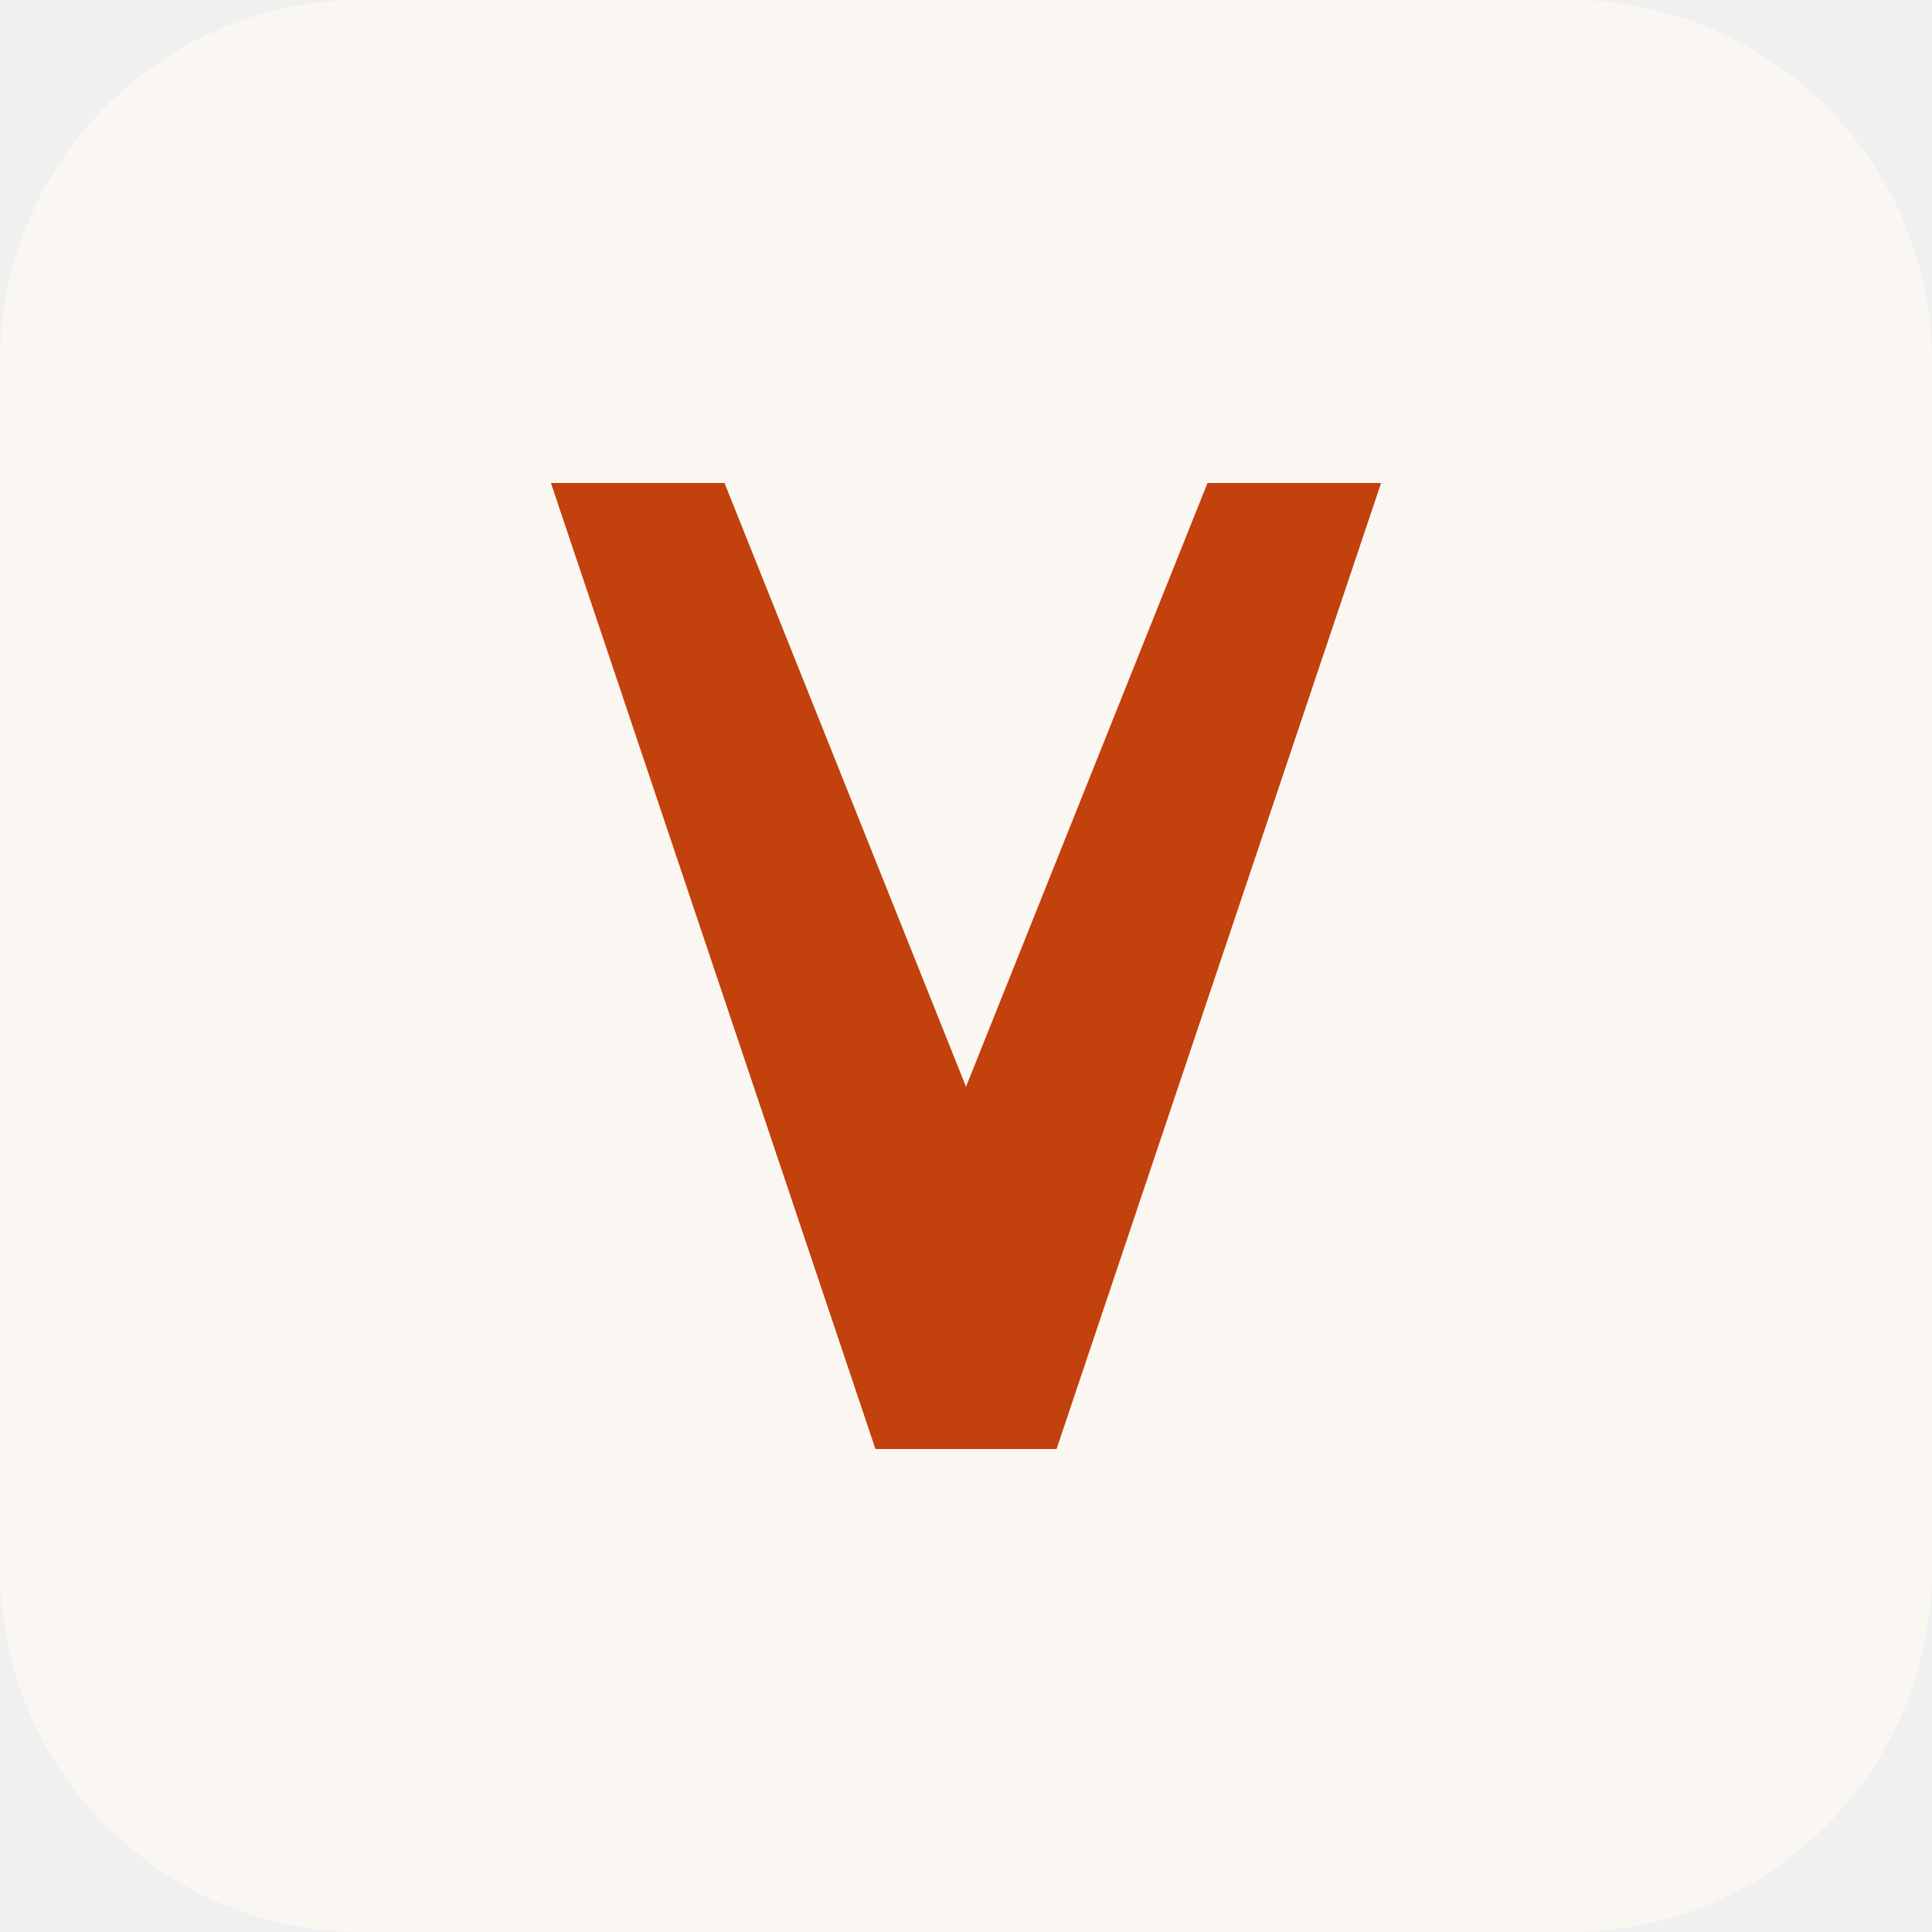
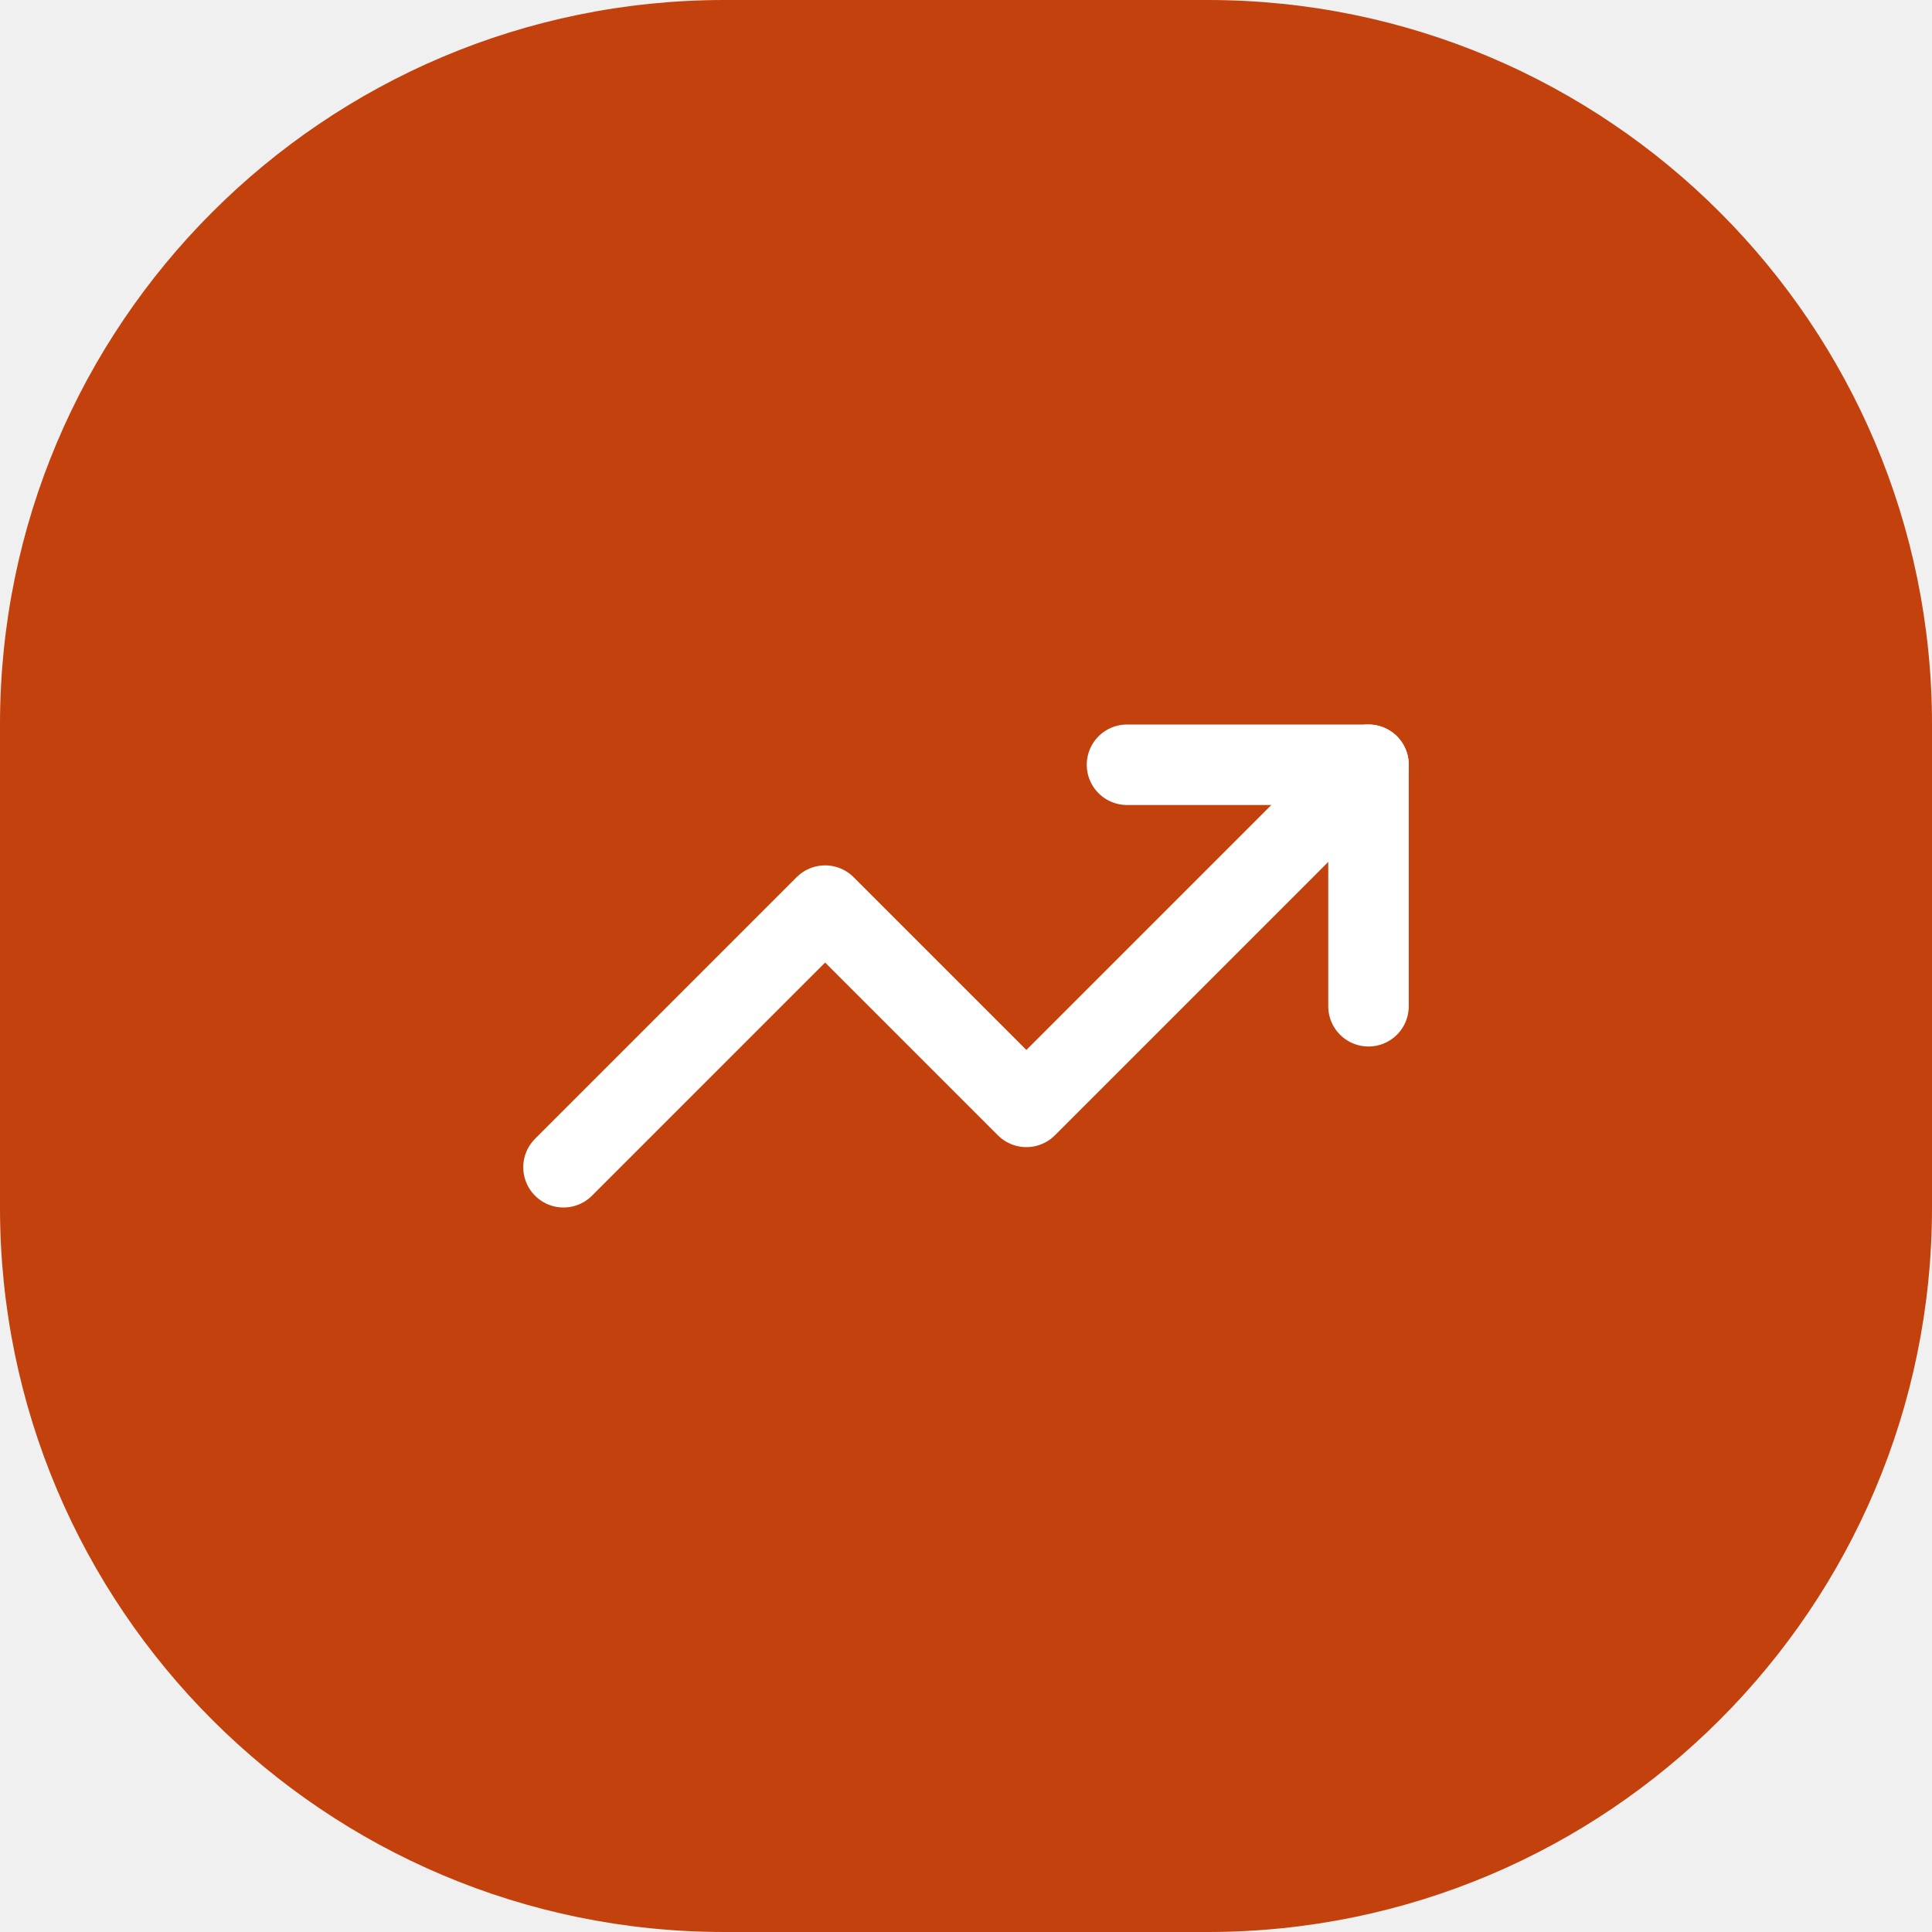
- <svg xmlns="http://www.w3.org/2000/svg" viewBox="0 0 512 512">
-   <rect width="512" height="512" rx="96" fill="#FAF7F2" />
-   <path d="M192 128 L256 288 L320 128 H366 L280 384 H232 L146 128 Z" fill="#C2410C" />
+ <svg xmlns="http://www.w3.org/2000/svg" viewBox="0 0 24 24" width="24" height="24">
+   <rect width="24" height="24" rx="9" fill="#C2410C" />
+   <g transform="translate(6 6) scale(0.5)" fill="none" stroke="#fff" stroke-width="2" stroke-linecap="round" stroke-linejoin="round">
+     <polyline points="22 7 13.5 15.5 8.5 10.5 2 17" />
+     <polyline points="16 7 22 7 22 13" />
+   </g>
</svg>
